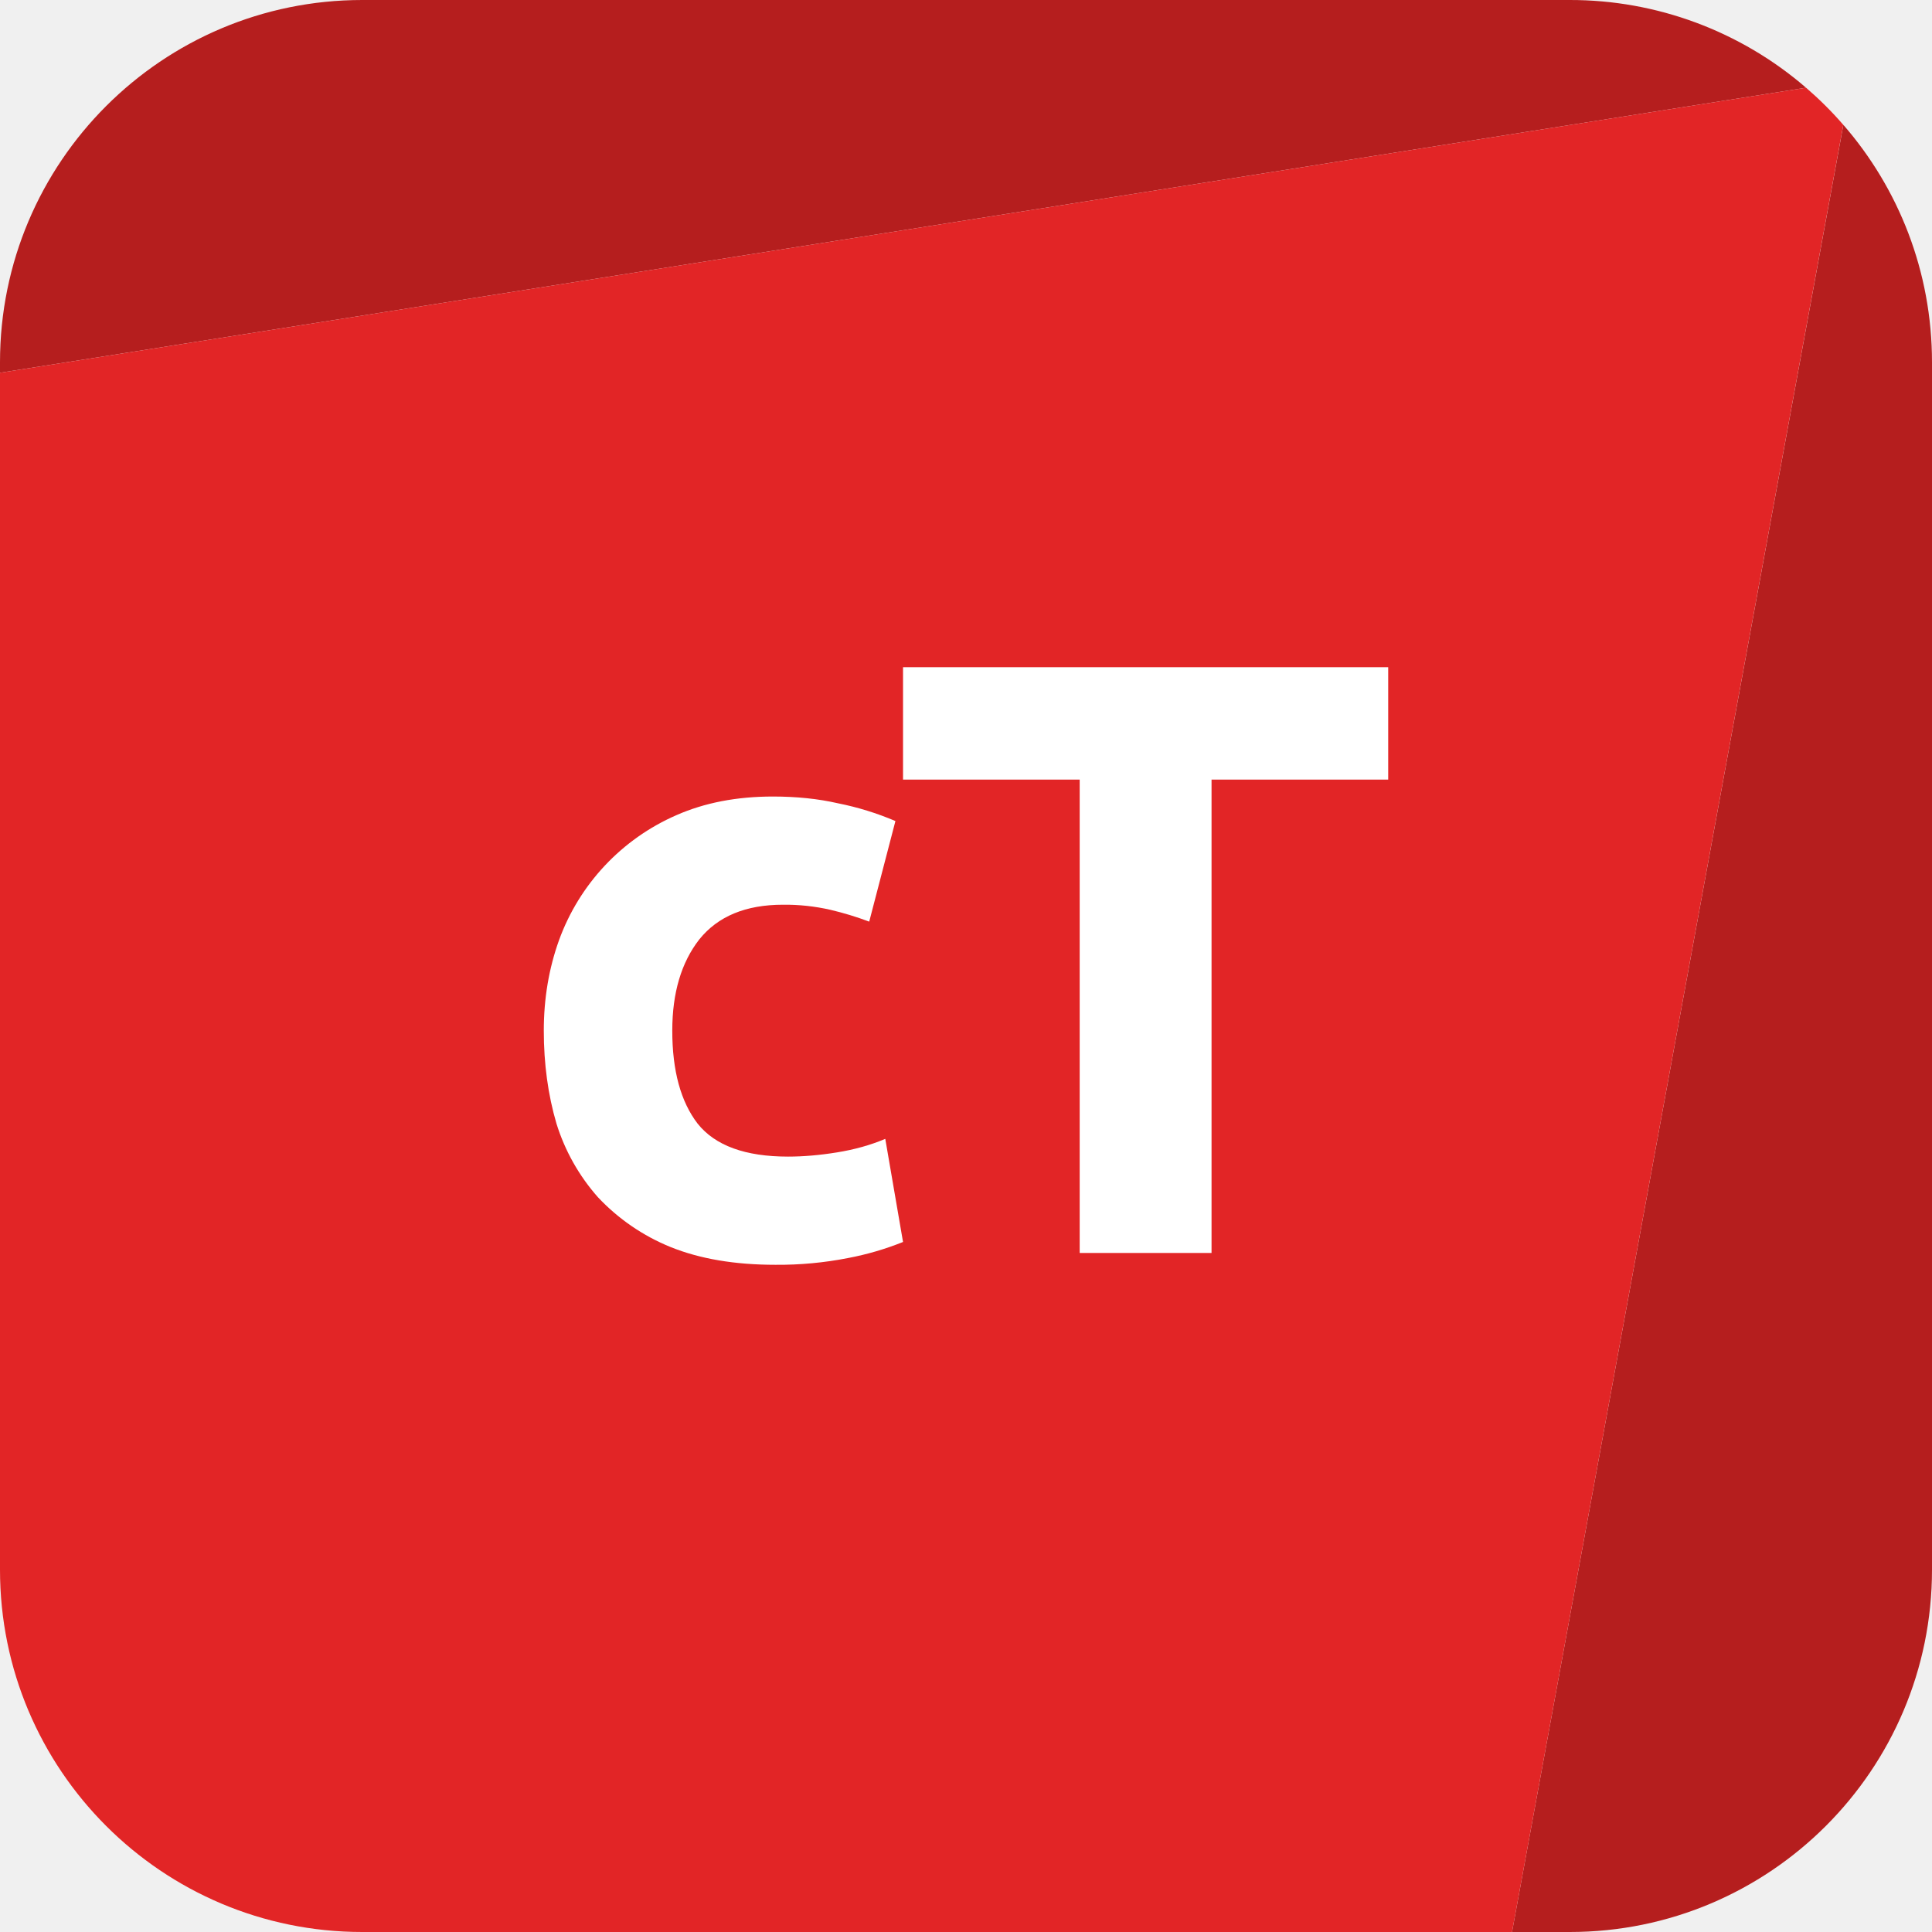
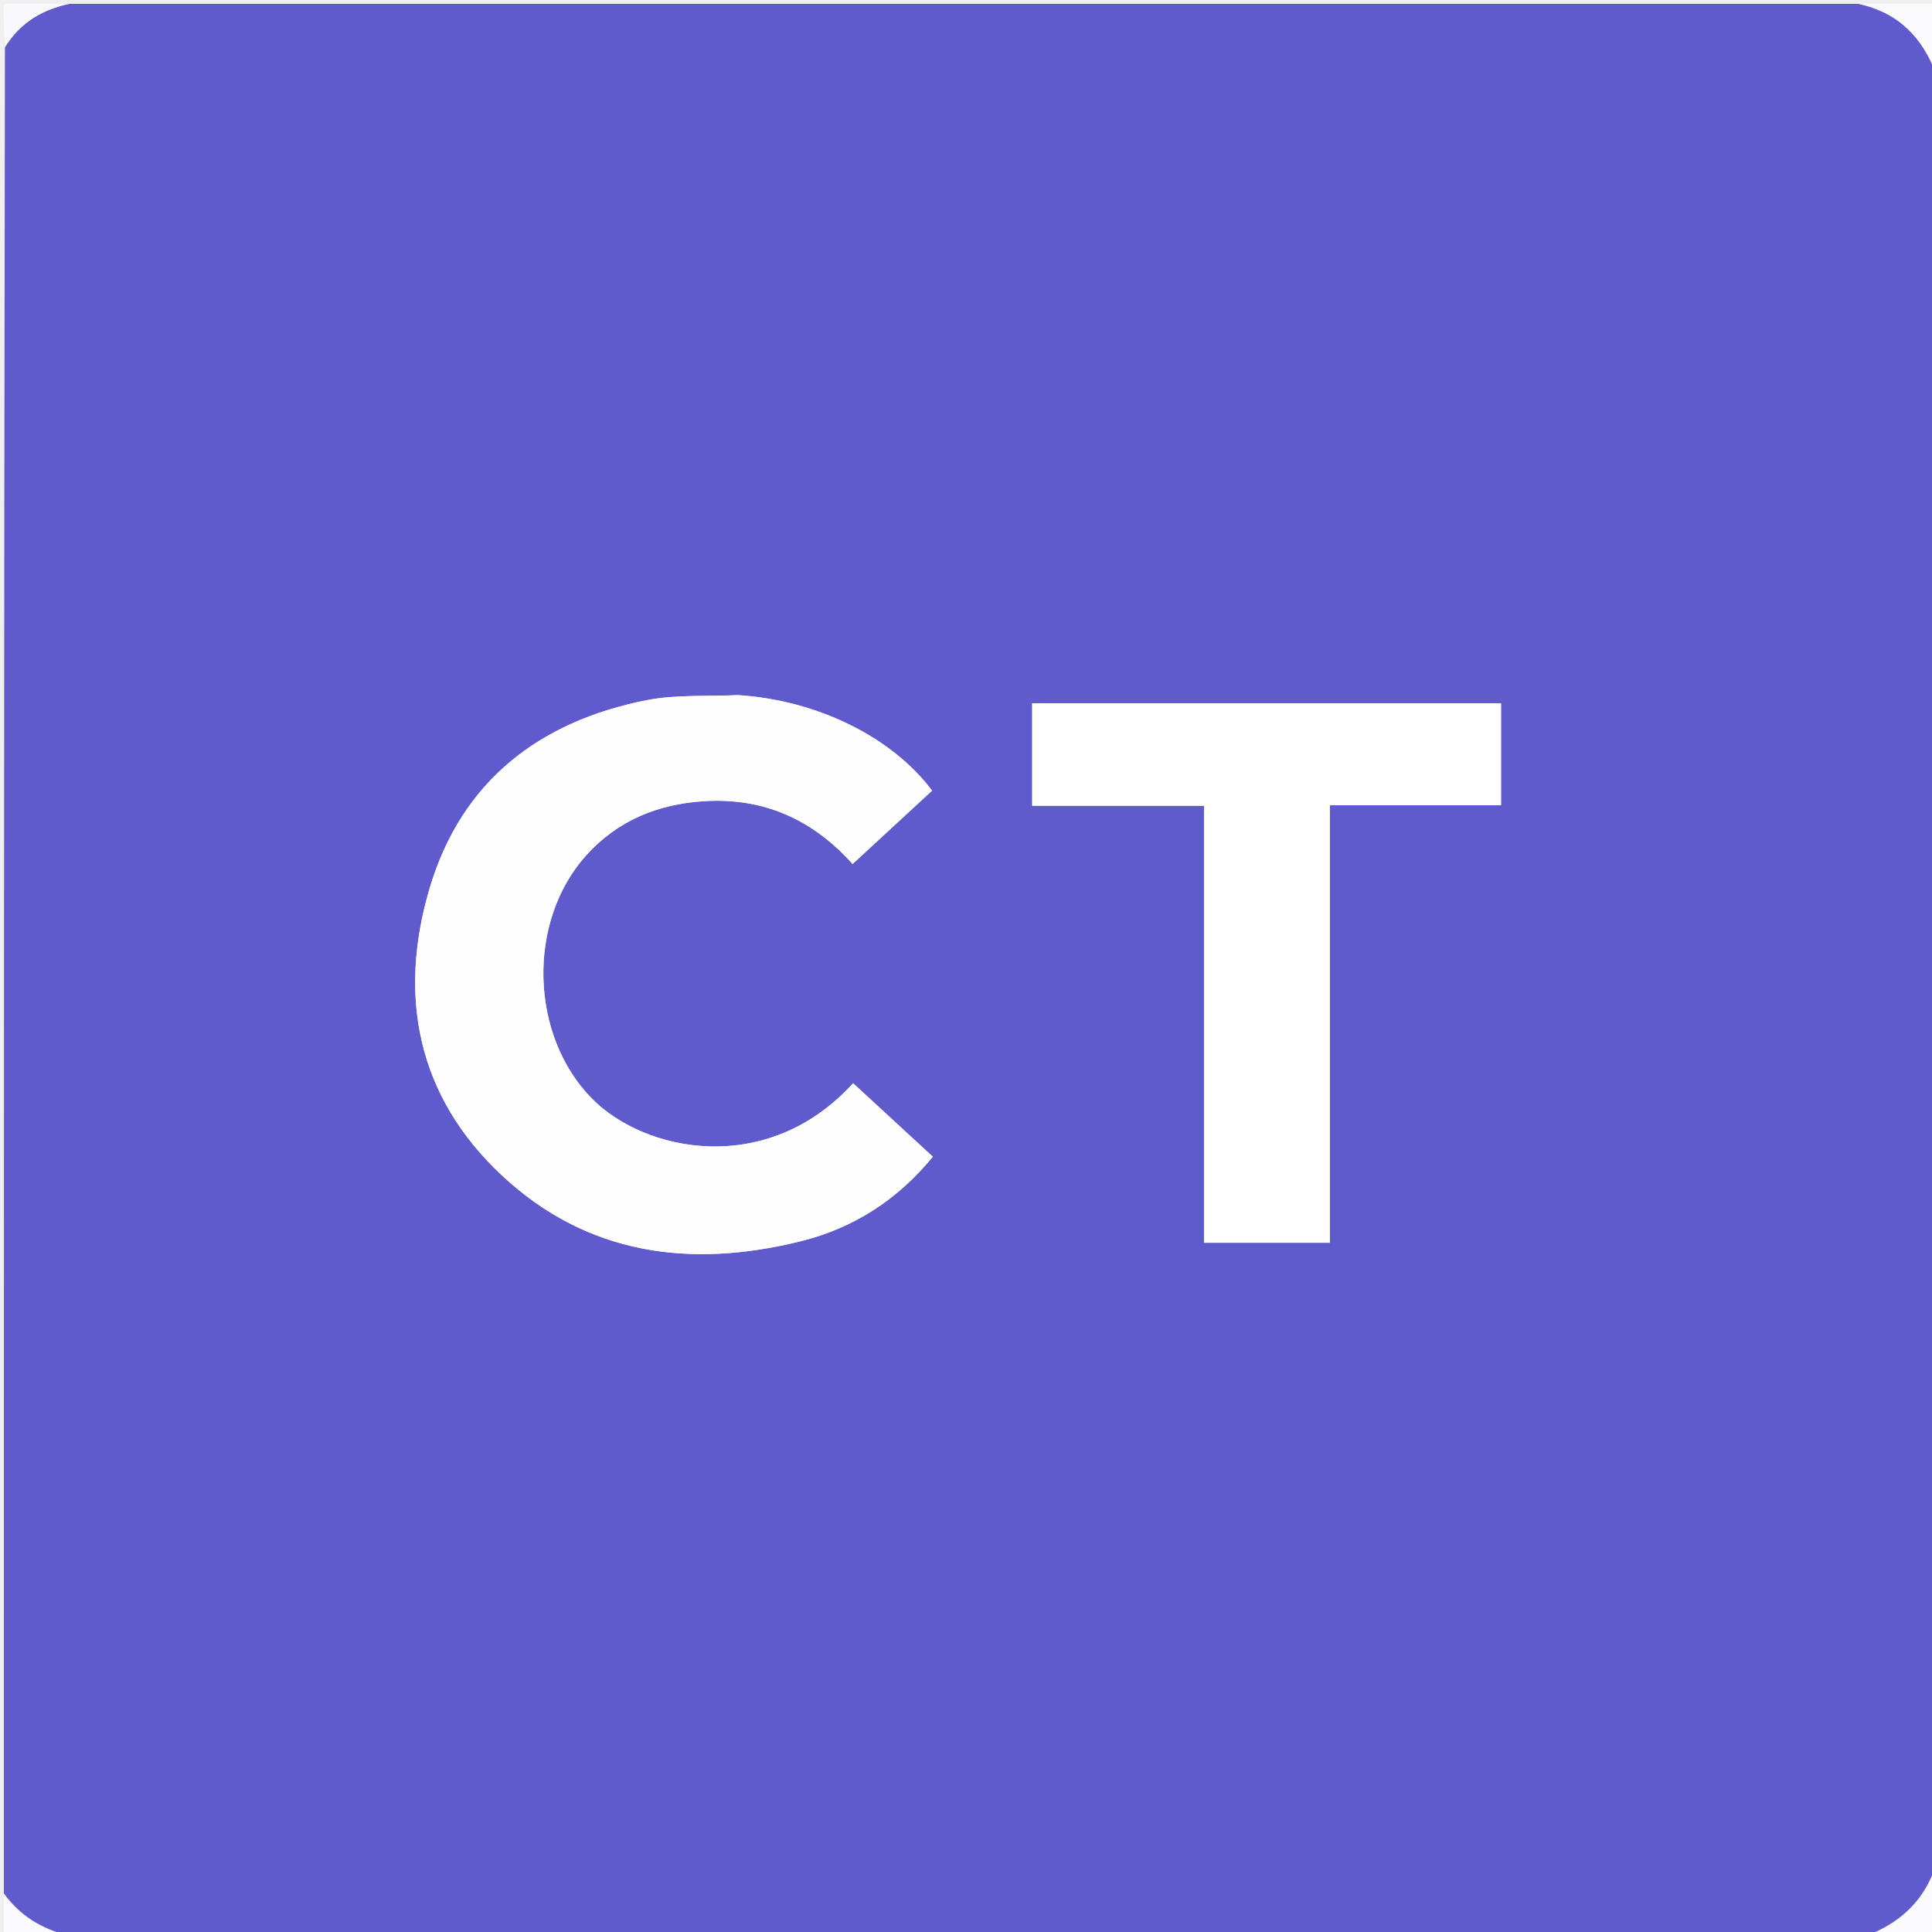
- <svg xmlns="http://www.w3.org/2000/svg" viewBox="0 0 32 32" fill="none">
-   <path d="M6 0a6 6 0 00-6 6v.174l29.914-4.721A5.977 5.977 0 0026 0H6zM30.532 2.068L25.044 32H26a6 6 0 006-6V6c0-1.504-.554-2.88-1.468-3.932z" fill="#B51E1E" />
-   <path fill-rule="evenodd" clip-rule="evenodd" d="M25.044 32H6a6 6 0 01-6-6V6.174l29.914-4.721c.22.19.427.395.617.615L25.044 32z" fill="#E22526" />
-   <path d="M9.007 17.071c0-.532.084-1.031.252-1.498a3.596 3.596 0 011.946-2.072c.466-.205.998-.308 1.596-.308.392 0 .751.037 1.078.112.327.065.644.163.952.294l-.434 1.666a5.27 5.27 0 00-.644-.196 3.366 3.366 0 00-.784-.084c-.616 0-1.078.191-1.386.574-.299.383-.448.887-.448 1.512 0 .663.14 1.176.42 1.54.29.364.789.546 1.498.546.252 0 .522-.023.812-.07.29-.047.555-.121.798-.224l.294 1.708a4.887 4.887 0 01-.91.266 6 6 0 01-1.204.112c-.672 0-1.25-.098-1.736-.294a3.411 3.411 0 01-1.204-.826 3.329 3.329 0 01-.686-1.218c-.14-.476-.21-.99-.21-1.54zM22.993 11.051v1.862h-2.926v7.84h-2.184v-7.84h-2.926v-1.862h8.036z" fill="#fff" />
+ <svg xmlns="http://www.w3.org/2000/svg" version="1.1" id="Layer_1" x="0px" y="0px" width="100%" viewBox="0 0 500 500" enable-background="new 0 0 500 500" xml:space="preserve">
+   <path fill="#5F5BCD" opacity="1" stroke="none" d=" M1,490   C1,330.976 1,171.952 1.277,12.275   C5.432,5.598 11.179,2.469 18,1   C172.024,1 326.048,1 480.905,1   C491.586,3.332 497.493,9.881 501,19   C501,173.691 501,328.382 500.677,483.664   C497.378,492.748 491.104,497.822 483,501   C328.309,501 173.619,501 18.094,501   C10.558,499.229 5.095,495.625 1,490  M190.774,179.884   C182.975,180.267 174.991,179.713 167.409,181.201   C139.575,186.664 119.409,202.204 111.205,229.836   C102.907,257.785 108.014,283.735 129.856,304.157   C151.973,324.836 178.757,328.322 207.306,321.209   C220.877,317.828 232.228,310.555 241.416,299.359   C234.359,292.853 227.574,286.597 220.79,280.343   C198.519,304.783 166.866,298.156 153.223,284.355   C137.144,268.091 136.241,238.555 151.705,221.361   C159.836,212.321 170.3,208.083 182.228,207.342   C197.504,206.393 210.218,211.959 220.65,223.608   C227.704,217.092 234.482,210.83 241.211,204.615   C230.824,190.726 211.493,181.219 190.774,179.884  M273.586,182   C271.477,182 269.367,182 267.131,182   C267.131,191.029 267.131,199.439 267.131,208.533   C281.976,208.533 296.524,208.533 311.597,208.533   C311.597,246.629 311.597,284.04 311.597,321.62   C322.676,321.62 333.211,321.62 344.156,321.62   C344.156,283.818 344.156,246.395 344.156,208.382   C359.144,208.382 373.727,208.382 388.462,208.382   C388.462,199.264 388.462,190.745 388.462,182   C350.21,182 312.39,182 273.586,182  z" />
+   <path fill="#FBFBFE" opacity="1" stroke="none" d=" M501,18.53   C497.493,9.881 491.586,3.332 481.369,1   C487.589,1 494.177,1 501,1   C501,6.685 501,12.373 501,18.53  z" />
+   <path fill="#FBFBFE" opacity="1" stroke="none" d=" M483.47,501   C491.104,497.822 497.378,492.748 500.677,484.128   C501,489.594 501,495.189 501,501   C495.314,501 489.627,501 483.47,501  z" />
+   <path fill="#F9F9FD" opacity="1" stroke="none" d=" M17.53,1   C11.179,2.469 5.432,5.598 1.277,11.811   C1,8.392 1,4.784 1,1   C6.352,1 11.706,1 17.53,1  z" />
+   <path fill="#FAF9FD" opacity="1" stroke="none" d=" M1,490.483   C5.095,495.625 10.558,499.229 17.63,501   C12.429,501 6.859,501 1,501   C1,497.661 1,494.313 1,490.483  z" />
+   <path fill="#FEFEFF" opacity="1" stroke="none" d=" M191.224,179.912   C211.493,181.219 230.824,190.726 241.211,204.615   C234.482,210.83 227.704,217.092 220.65,223.608   C210.218,211.959 197.504,206.393 182.228,207.342   C170.3,208.083 159.836,212.321 151.705,221.361   C136.241,238.555 137.144,268.091 153.223,284.355   C166.866,298.156 198.519,304.783 220.79,280.343   C227.574,286.597 234.359,292.853 241.416,299.359   C232.228,310.555 220.877,317.828 207.306,321.209   C178.757,328.322 151.973,324.836 129.856,304.157   C108.014,283.735 102.907,257.785 111.205,229.836   C119.409,202.204 139.575,186.664 167.409,181.201   C174.991,179.713 182.975,180.267 191.224,179.912  z" />
+   <path fill="#FFFFFF" opacity="1" stroke="none" d=" M274.078,182   C312.39,182 350.21,182 388.462,182   C388.462,190.745 388.462,199.264 388.462,208.382   C373.727,208.382 359.144,208.382 344.156,208.382   C344.156,246.395 344.156,283.818 344.156,321.62   C333.211,321.62 322.676,321.62 311.597,321.62   C311.597,284.04 311.597,246.629 311.597,208.533   C296.524,208.533 281.976,208.533 267.131,208.533   C267.131,199.439 267.131,191.029 267.131,182   C269.367,182 271.477,182 274.078,182  z" />
</svg>
